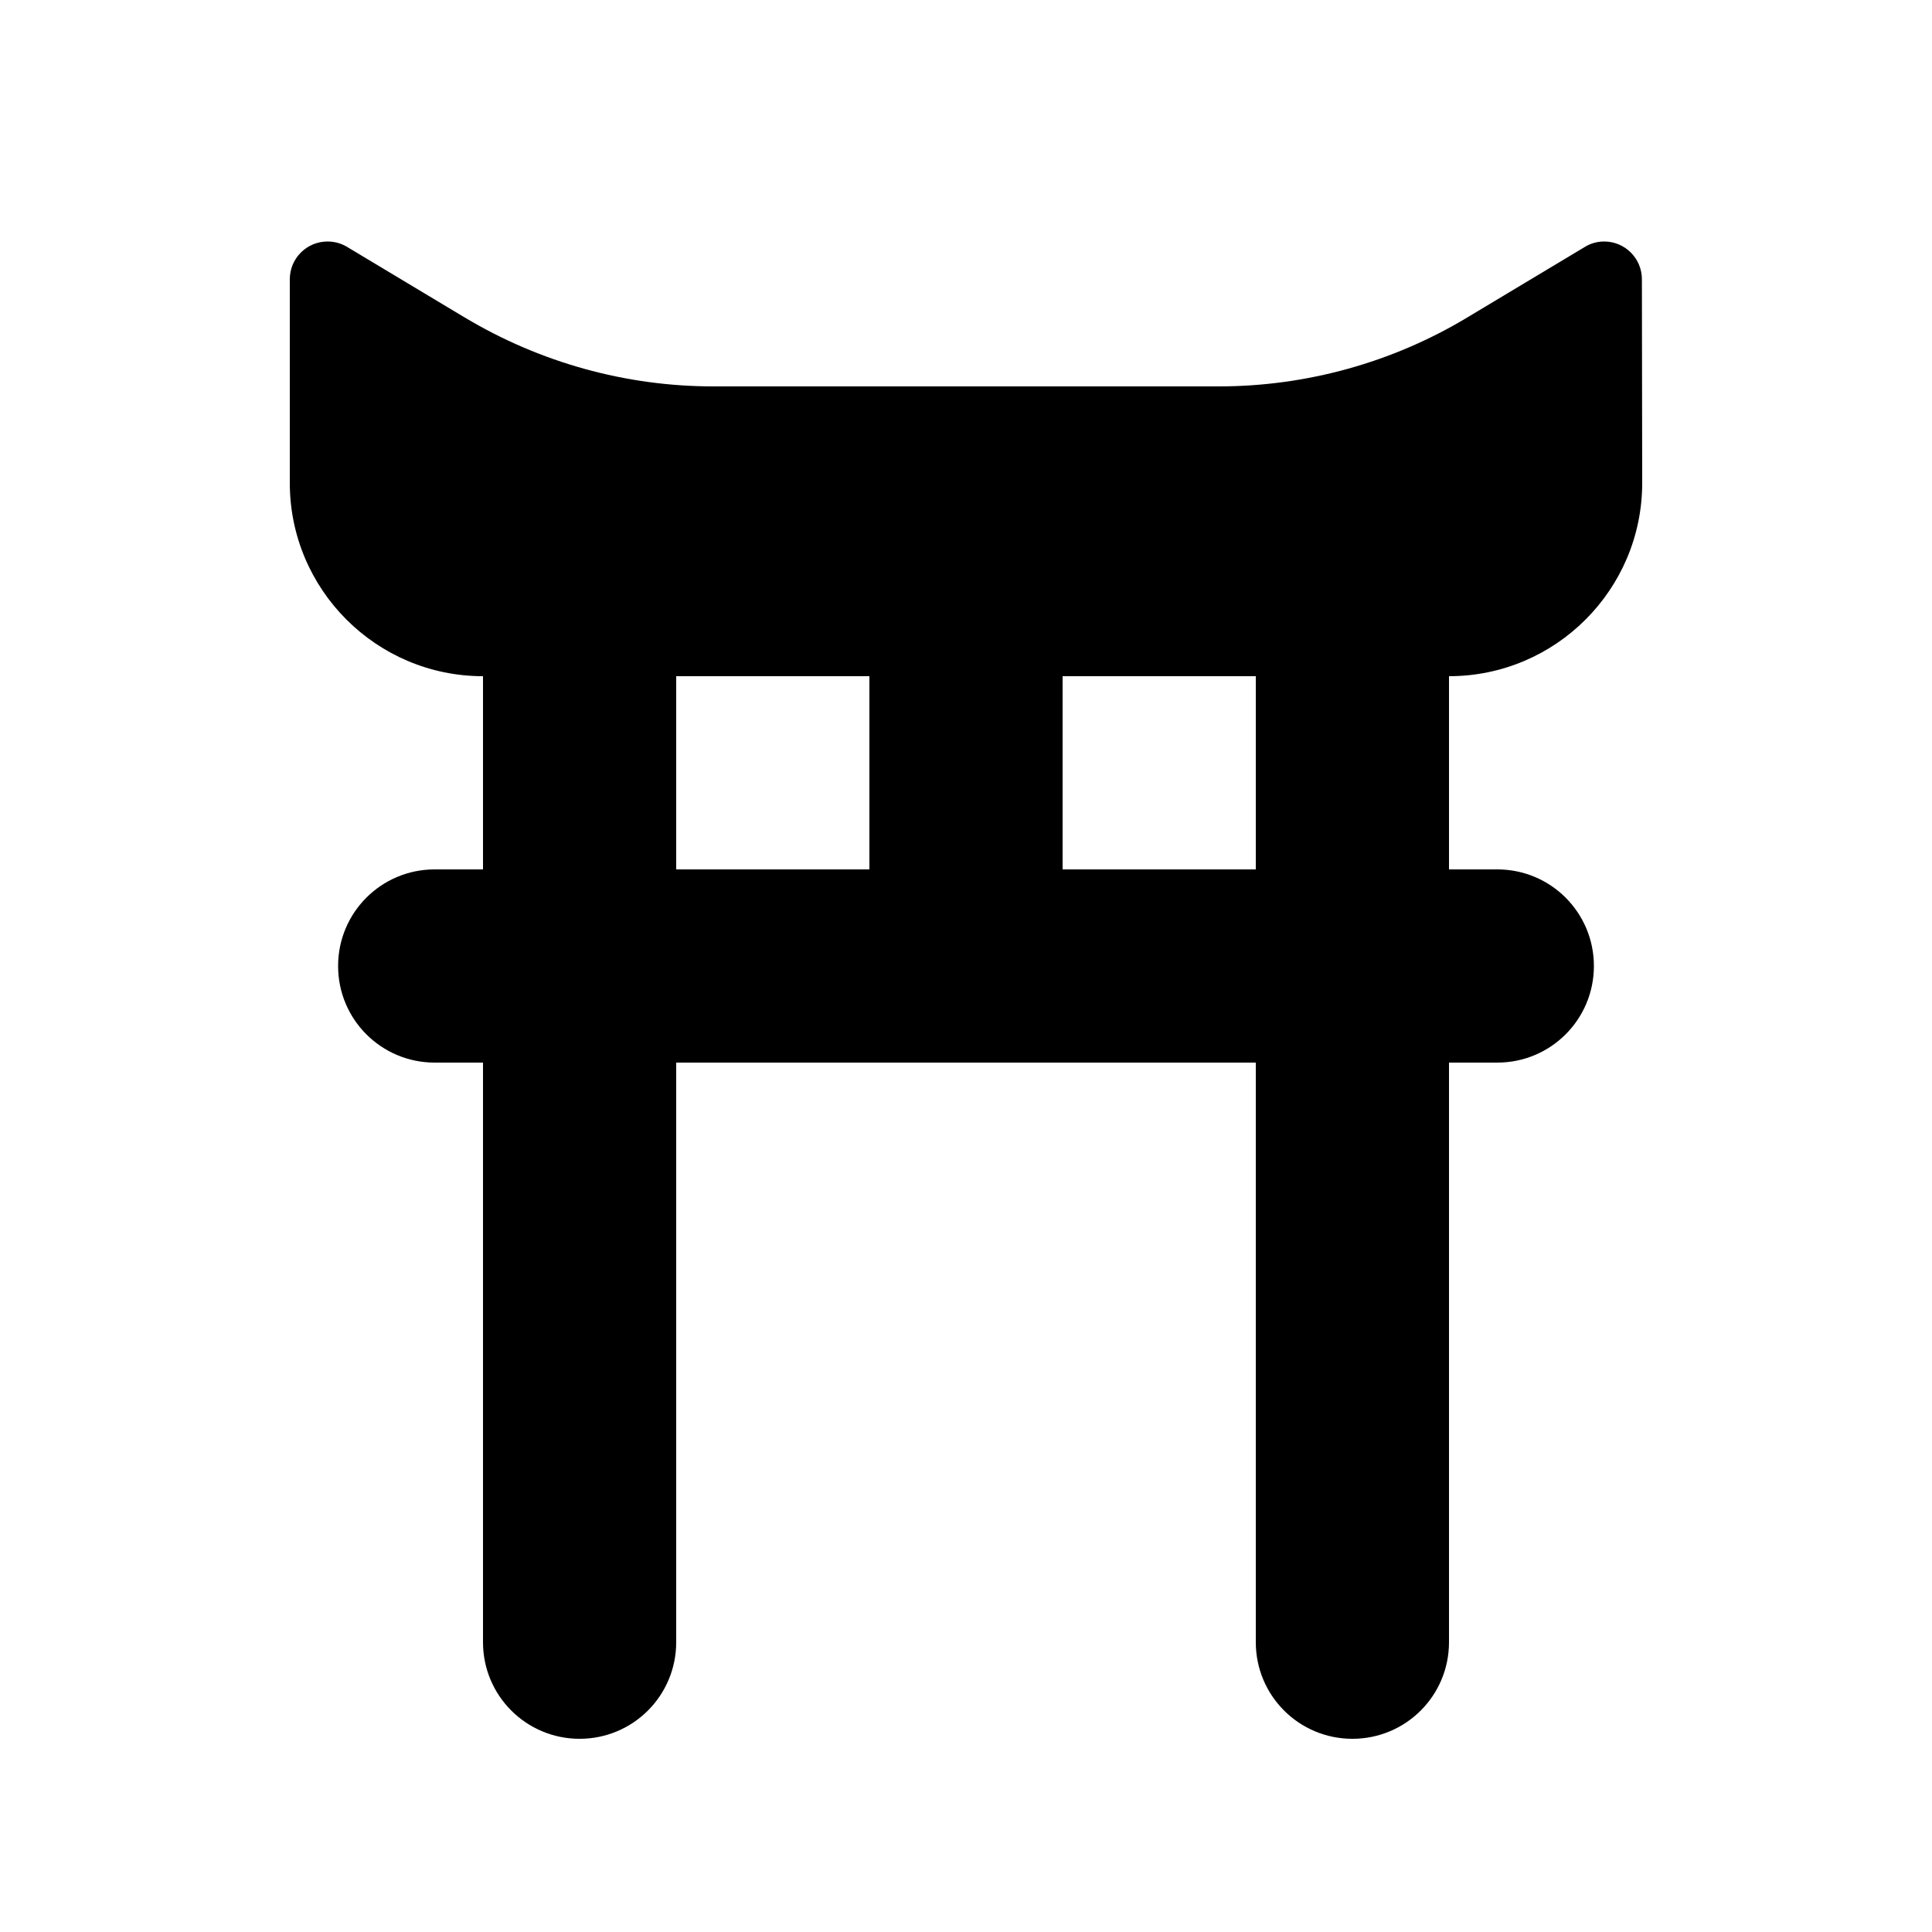
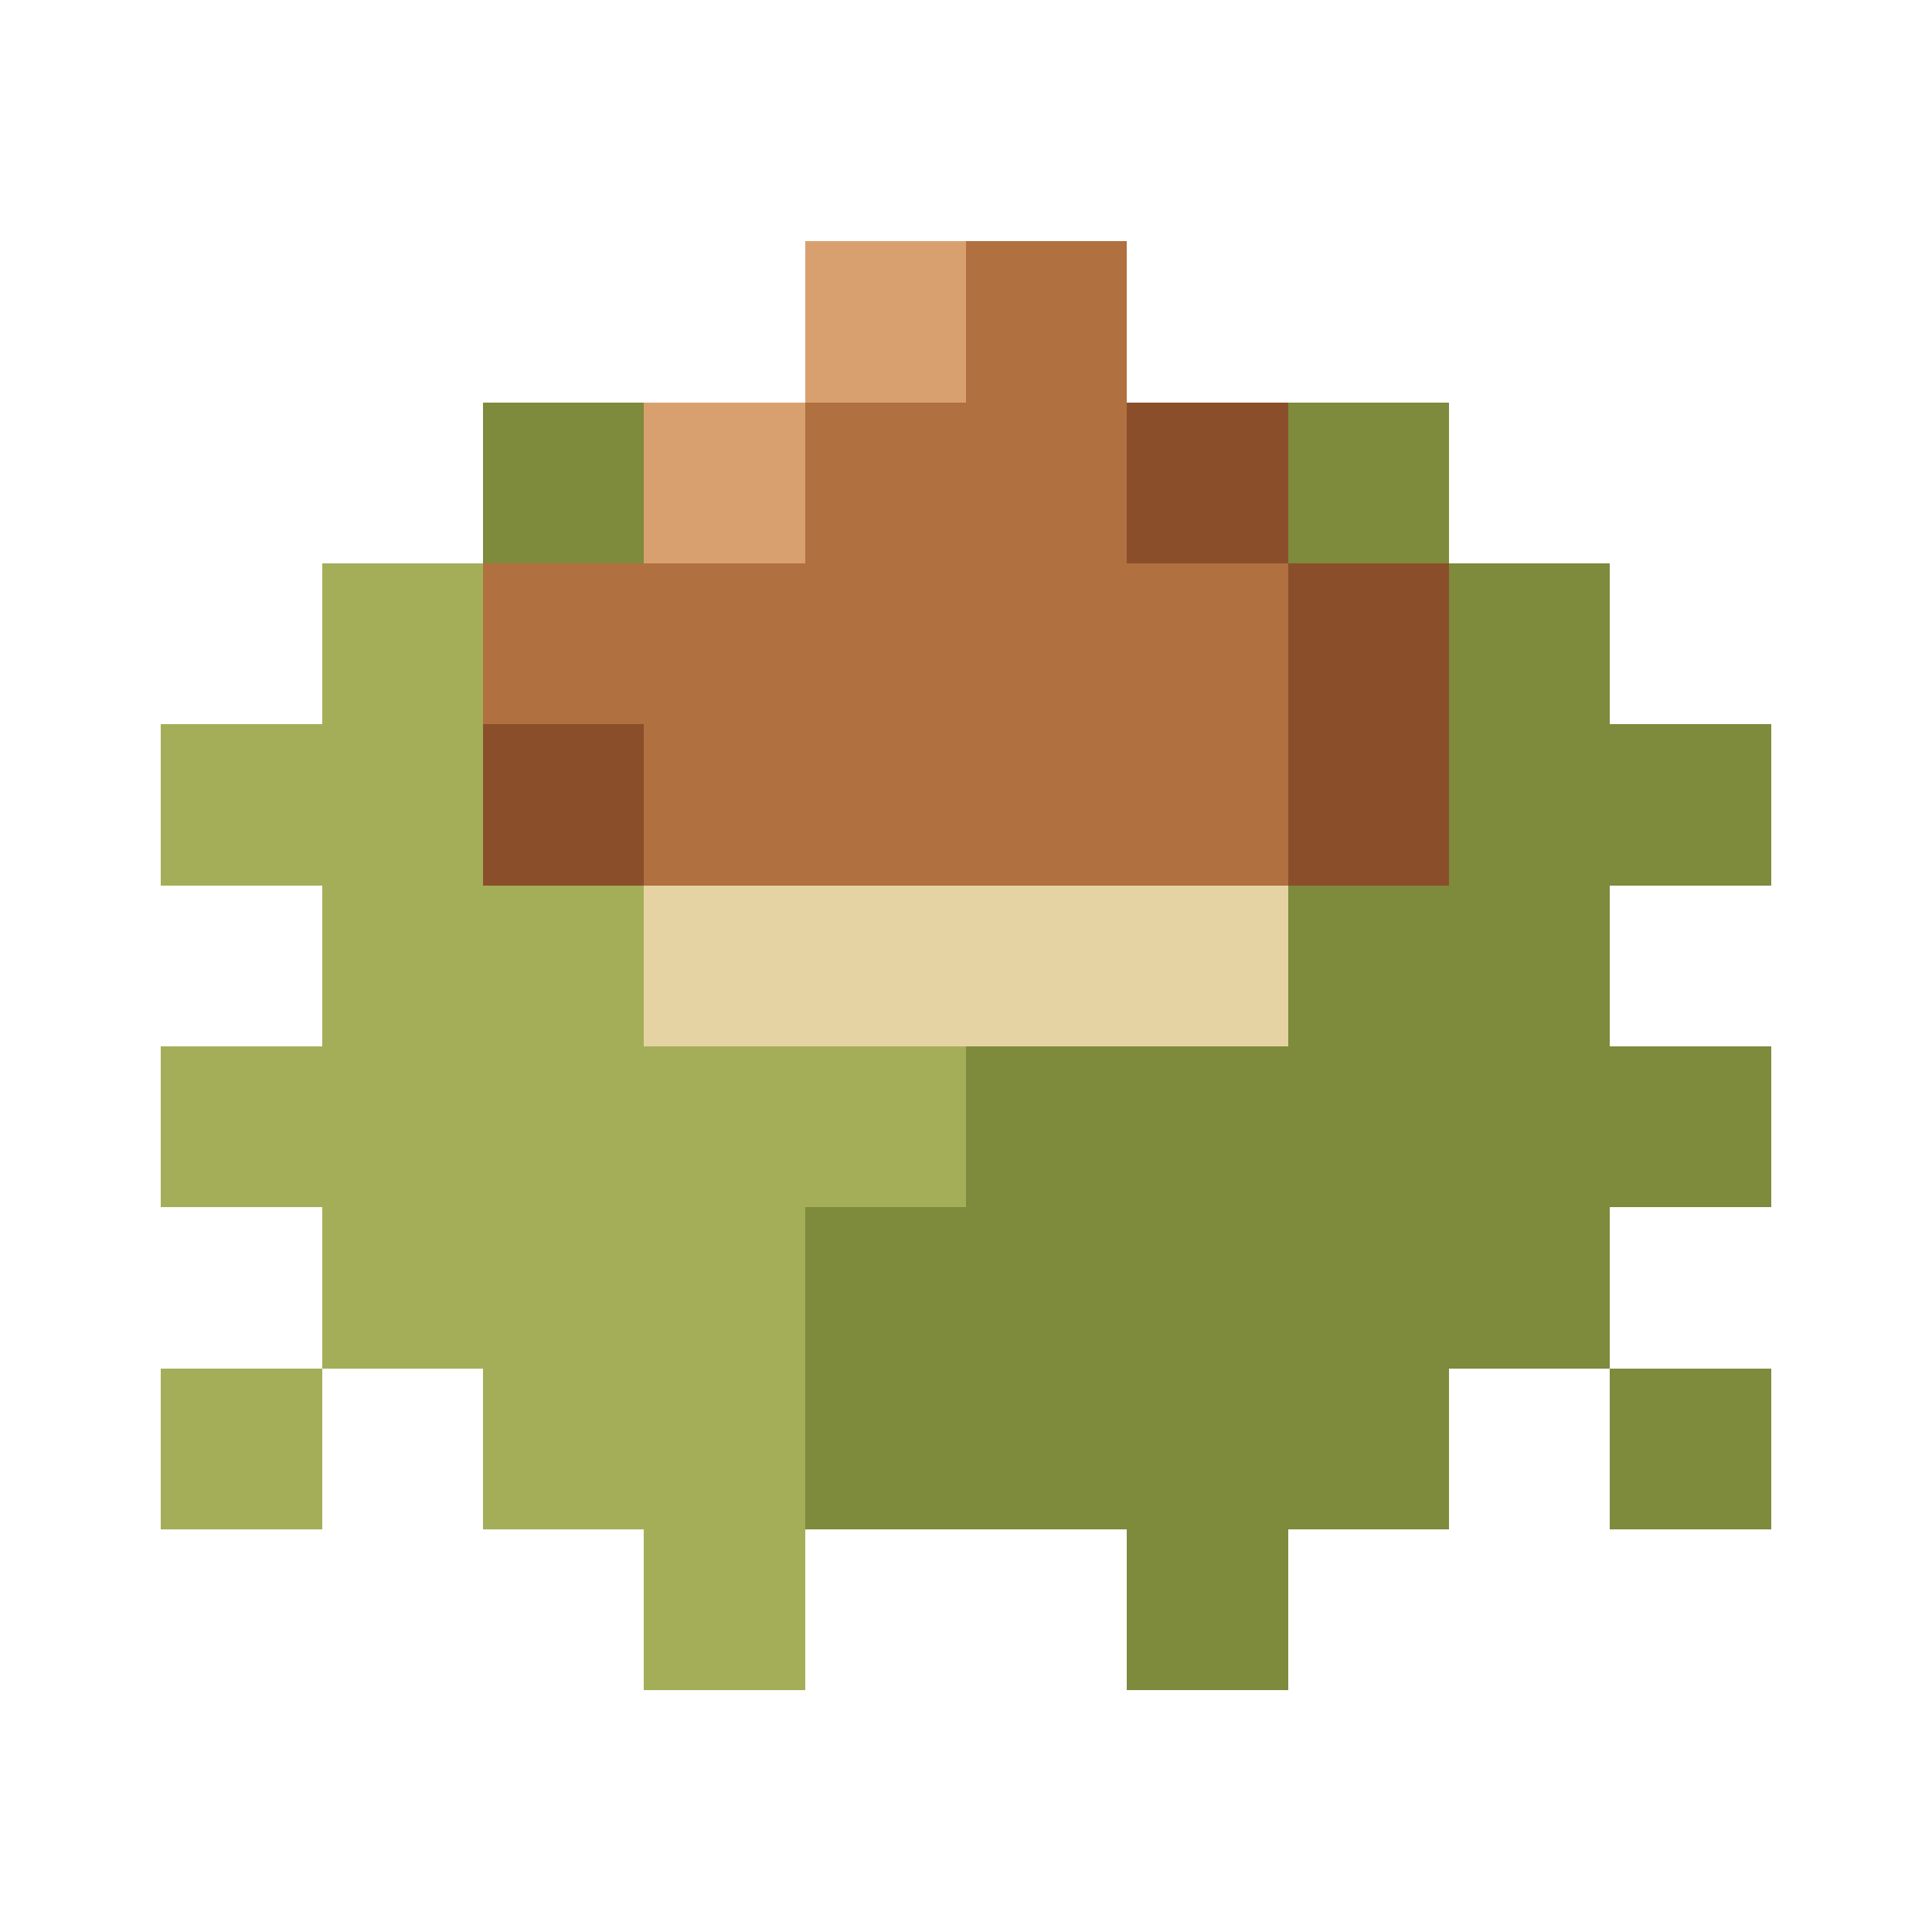
- <svg xmlns="http://www.w3.org/2000/svg" viewBox="0 0 640 640">
-   <path d="M96 160L96 92.5C96 85.6 101.6 80 108.5 80C110.8 80 113 80.6 115 81.8L154 105.2C178.9 120.1 207.3 128 236.3 128L403.7 128C432.7 128 461.2 120.1 486 105.2L525 81.8C526.9 80.6 529.2 80 531.4 80C538.3 80 543.9 85.6 543.9 92.5L544 160C544 195.3 515.3 224 480 224L480 288L496 288C513.7 288 528 302.3 528 320C528 337.7 513.7 352 496 352L480 352L480 544C480 561.7 465.7 576 448 576C430.3 576 416 561.7 416 544L416 352L224 352L224 544C224 561.7 209.7 576 192 576C174.3 576 160 561.7 160 544L160 352L144 352C126.3 352 112 337.7 112 320C112 302.3 126.3 288 144 288L160 288L160 224C124.7 224 96 195.3 96 160zM224 288L288 288L288 224L224 224L224 288zM352 288L416 288L416 224L352 224L352 288z" />
+ <svg xmlns="http://www.w3.org/2000/svg" viewBox="0 0 12 12" shape-rendering="crispEdges">
+   <rect x="5" y="1.5" width="1" height="1" fill="#D9A06F" />
+   <rect x="6" y="1.5" width="1" height="1" fill="#B0703F" />
+   <rect x="3" y="2.5" width="1" height="1" fill="#7E8A3C" />
+   <rect x="4" y="2.5" width="1" height="1" fill="#D9A06F" />
+   <rect x="5" y="2.5" width="1" height="1" fill="#B0703F" />
+   <rect x="6" y="2.5" width="1" height="1" fill="#B0703F" />
+   <rect x="7" y="2.5" width="1" height="1" fill="#8A4F2A" />
+   <rect x="8" y="2.5" width="1" height="1" fill="#7E8A3C" />
+   <rect x="2" y="3.5" width="1" height="1" fill="#A4AE58" />
+   <rect x="3" y="3.5" width="1" height="1" fill="#B0703F" />
+   <rect x="4" y="3.5" width="1" height="1" fill="#B0703F" />
+   <rect x="5" y="3.5" width="1" height="1" fill="#B0703F" />
+   <rect x="6" y="3.5" width="1" height="1" fill="#B0703F" />
+   <rect x="7" y="3.5" width="1" height="1" fill="#B0703F" />
+   <rect x="8" y="3.5" width="1" height="1" fill="#8A4F2A" />
+   <rect x="9" y="3.5" width="1" height="1" fill="#7E8A3C" />
+   <rect x="1" y="4.5" width="1" height="1" fill="#A4AE58" />
+   <rect x="2" y="4.5" width="1" height="1" fill="#A4AE58" />
+   <rect x="3" y="4.5" width="1" height="1" fill="#8A4F2A" />
+   <rect x="4" y="4.5" width="1" height="1" fill="#B0703F" />
+   <rect x="5" y="4.5" width="1" height="1" fill="#B0703F" />
+   <rect x="6" y="4.5" width="1" height="1" fill="#B0703F" />
+   <rect x="7" y="4.5" width="1" height="1" fill="#B0703F" />
+   <rect x="8" y="4.5" width="1" height="1" fill="#8A4F2A" />
+   <rect x="9" y="4.5" width="1" height="1" fill="#7E8A3C" />
+   <rect x="10" y="4.5" width="1" height="1" fill="#7E8A3C" />
+   <rect x="2" y="5.5" width="1" height="1" fill="#A4AE58" />
+   <rect x="3" y="5.5" width="1" height="1" fill="#A4AE58" />
+   <rect x="4" y="5.5" width="1" height="1" fill="#E6D3A3" />
+   <rect x="5" y="5.5" width="1" height="1" fill="#E6D3A3" />
+   <rect x="6" y="5.5" width="1" height="1" fill="#E6D3A3" />
+   <rect x="7" y="5.5" width="1" height="1" fill="#E6D3A3" />
+   <rect x="8" y="5.5" width="1" height="1" fill="#7E8A3C" />
+   <rect x="9" y="5.5" width="1" height="1" fill="#7E8A3C" />
+   <rect x="1" y="6.5" width="1" height="1" fill="#A4AE58" />
+   <rect x="2" y="6.5" width="1" height="1" fill="#A4AE58" />
+   <rect x="3" y="6.5" width="1" height="1" fill="#A4AE58" />
+   <rect x="4" y="6.5" width="1" height="1" fill="#A4AE58" />
+   <rect x="5" y="6.5" width="1" height="1" fill="#A4AE58" />
+   <rect x="6" y="6.5" width="1" height="1" fill="#7E8A3C" />
+   <rect x="7" y="6.5" width="1" height="1" fill="#7E8A3C" />
+   <rect x="8" y="6.5" width="1" height="1" fill="#7E8A3C" />
+   <rect x="9" y="6.5" width="1" height="1" fill="#7E8A3C" />
+   <rect x="10" y="6.5" width="1" height="1" fill="#7E8A3C" />
+   <rect x="2" y="7.5" width="1" height="1" fill="#A4AE58" />
+   <rect x="3" y="7.5" width="1" height="1" fill="#A4AE58" />
+   <rect x="4" y="7.5" width="1" height="1" fill="#A4AE58" />
+   <rect x="5" y="7.5" width="1" height="1" fill="#7E8A3C" />
+   <rect x="6" y="7.5" width="1" height="1" fill="#7E8A3C" />
+   <rect x="7" y="7.5" width="1" height="1" fill="#7E8A3C" />
+   <rect x="8" y="7.5" width="1" height="1" fill="#7E8A3C" />
+   <rect x="9" y="7.5" width="1" height="1" fill="#7E8A3C" />
+   <rect x="1" y="8.5" width="1" height="1" fill="#A4AE58" />
+   <rect x="3" y="8.5" width="1" height="1" fill="#A4AE58" />
+   <rect x="4" y="8.5" width="1" height="1" fill="#A4AE58" />
+   <rect x="5" y="8.5" width="1" height="1" fill="#7E8A3C" />
+   <rect x="6" y="8.5" width="1" height="1" fill="#7E8A3C" />
+   <rect x="7" y="8.5" width="1" height="1" fill="#7E8A3C" />
+   <rect x="8" y="8.5" width="1" height="1" fill="#7E8A3C" />
+   <rect x="10" y="8.5" width="1" height="1" fill="#7E8A3C" />
+   <rect x="4" y="9.5" width="1" height="1" fill="#A4AE58" />
+   <rect x="7" y="9.5" width="1" height="1" fill="#7E8A3C" />
</svg>
